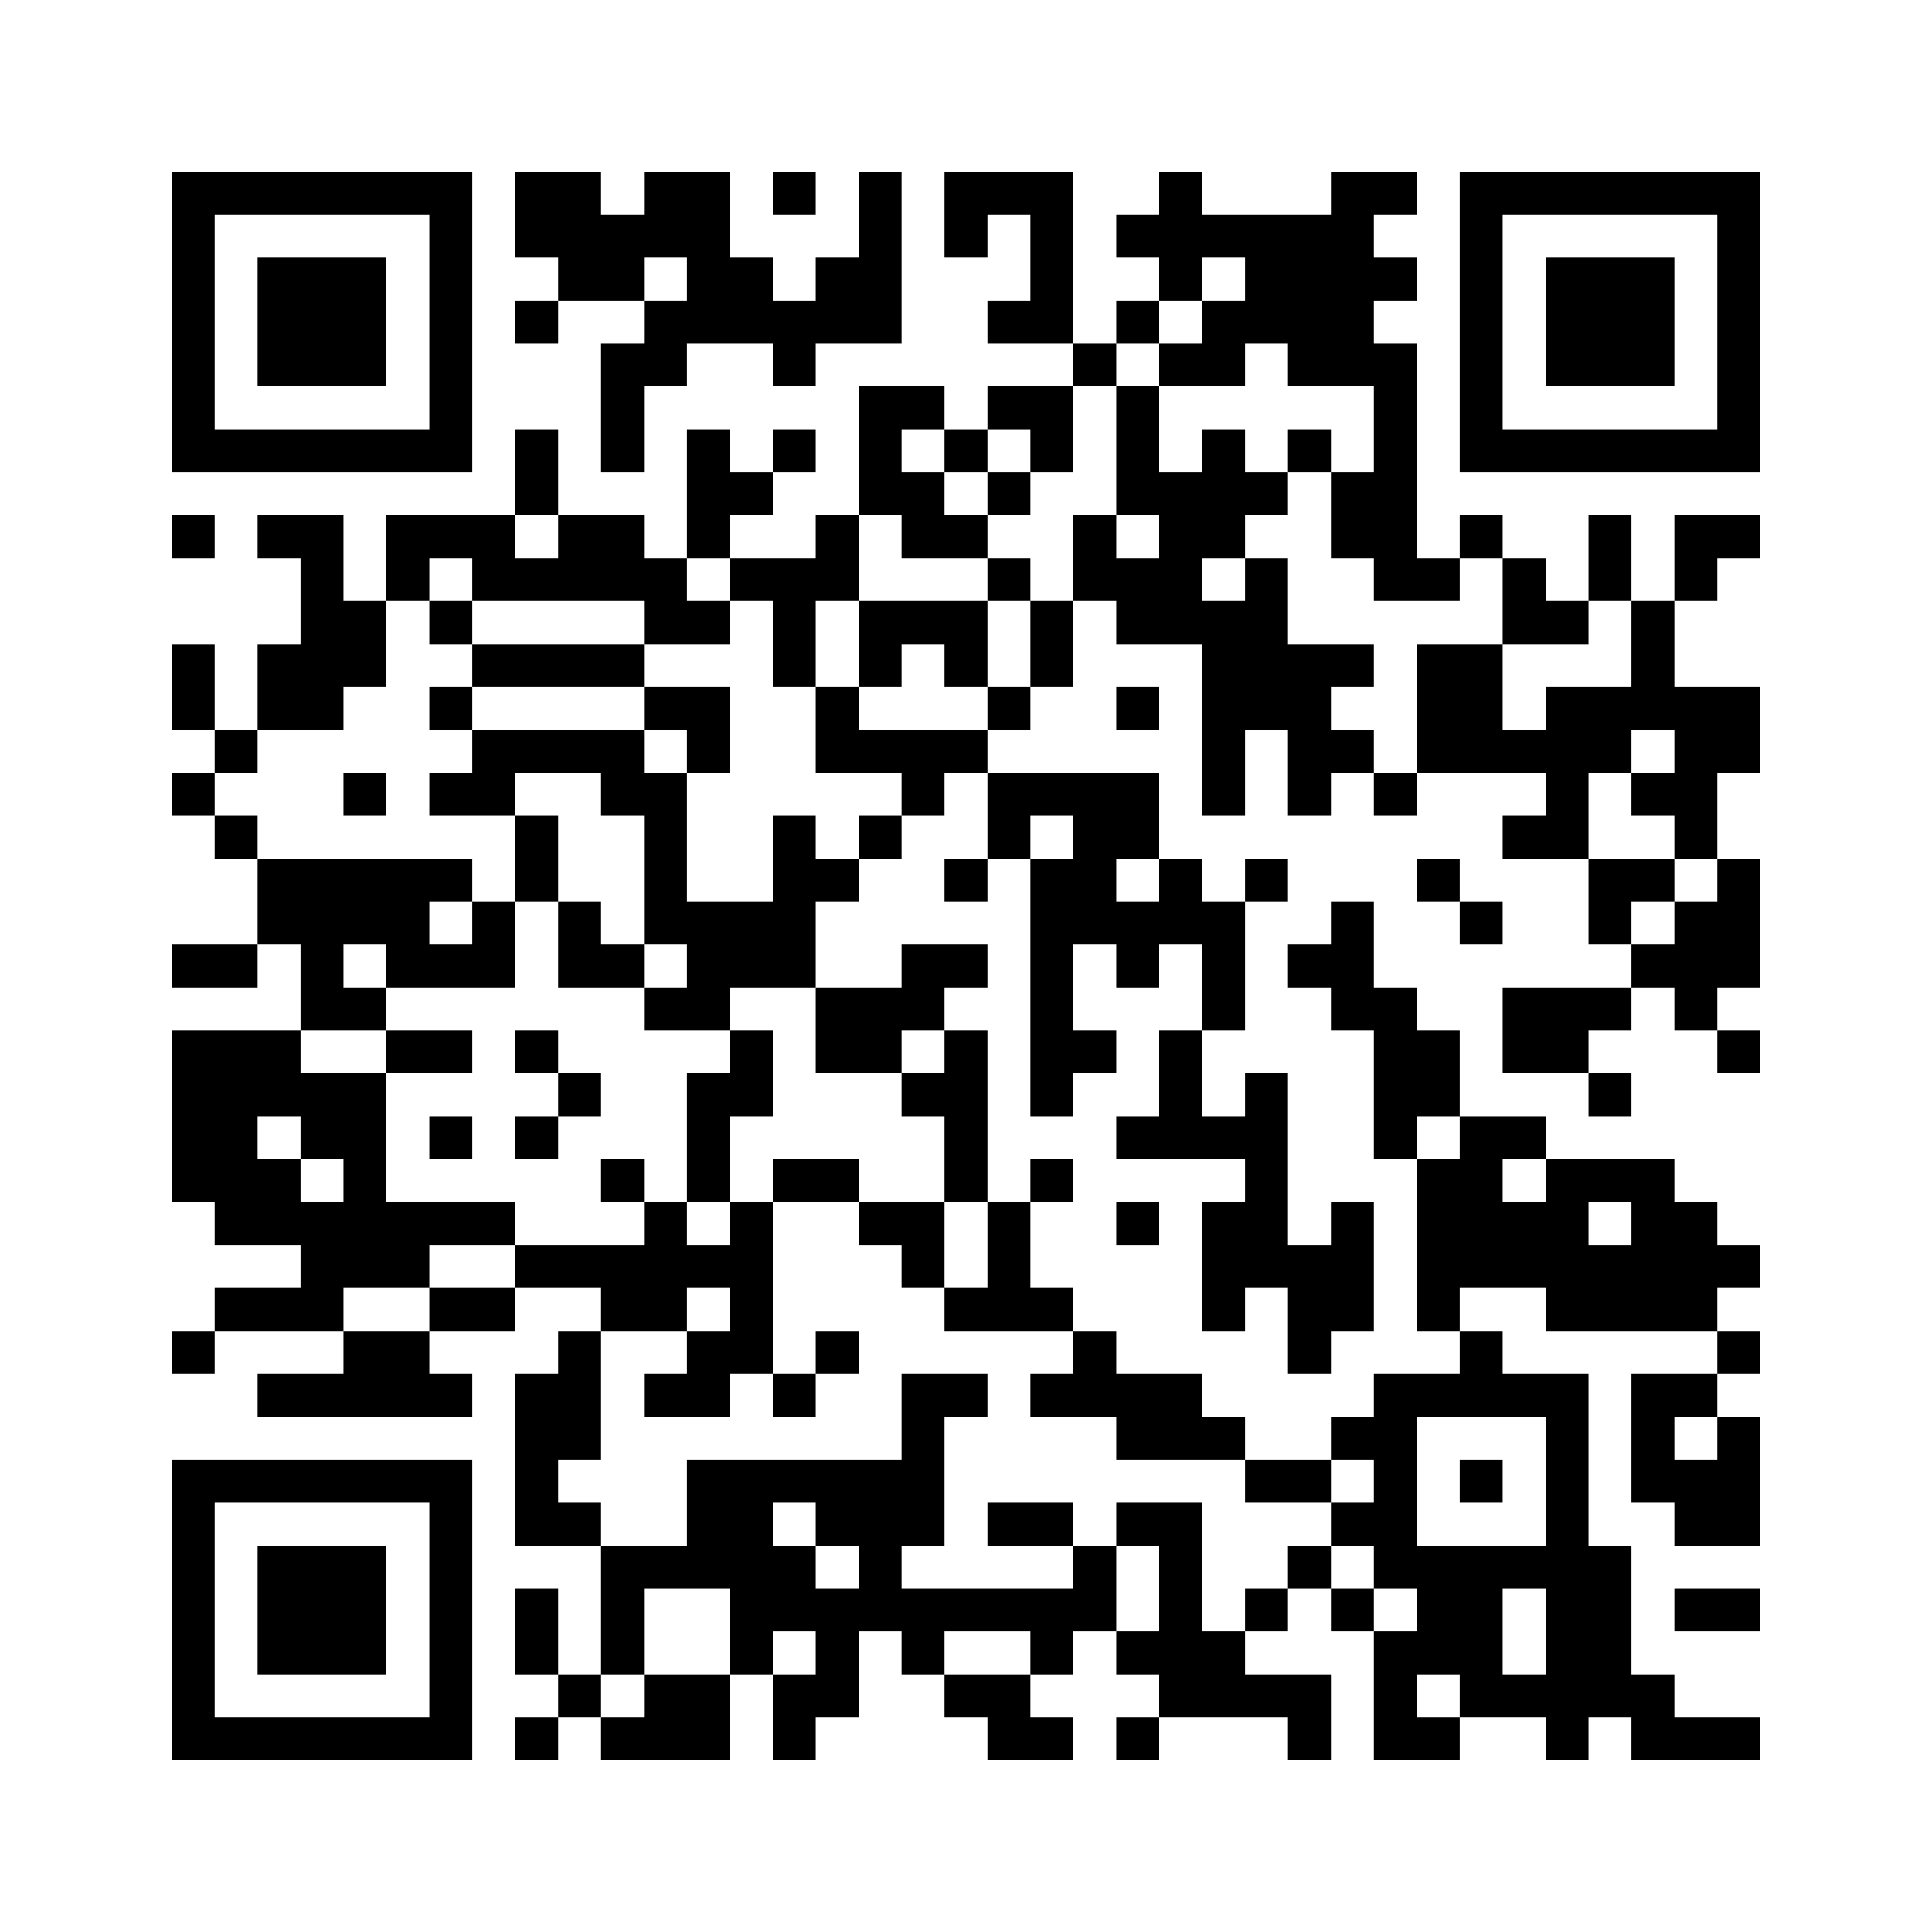
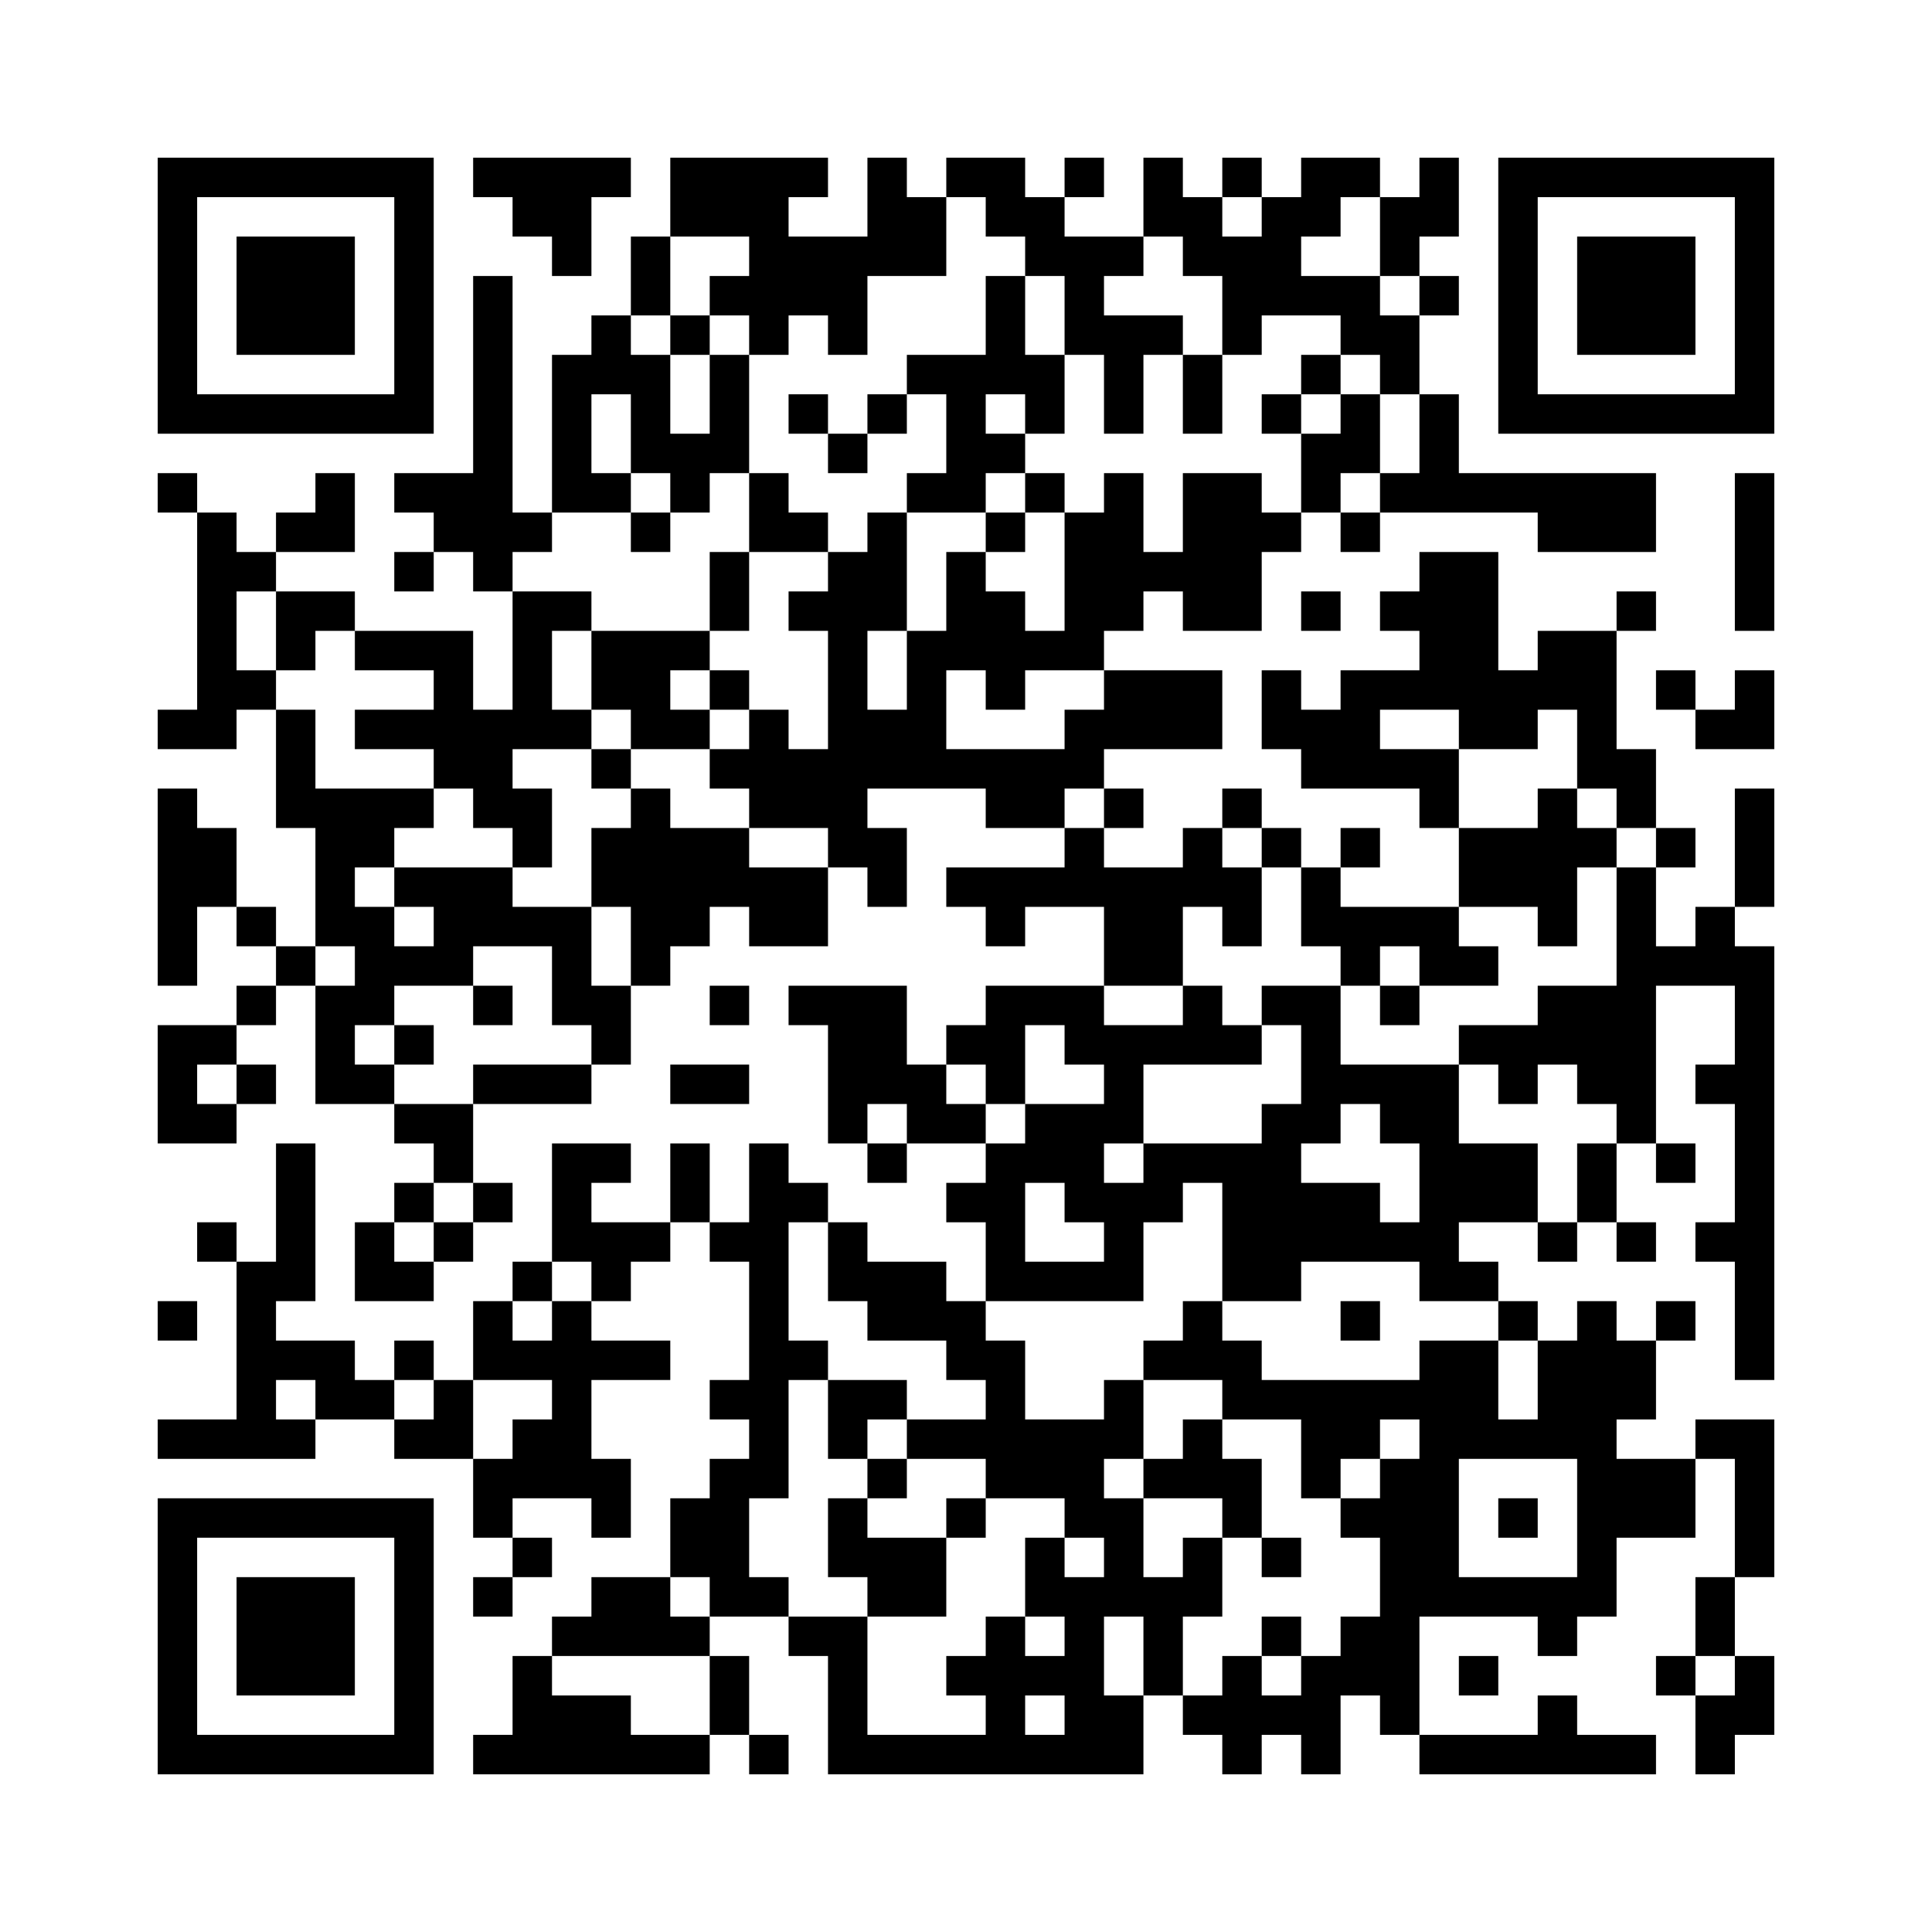
- <svg xmlns="http://www.w3.org/2000/svg" width="45mm" height="45mm" version="1.1" viewBox="0 0 45 45">
-   <path d="M4,4H5V5H4zM5,4H6V5H5zM6,4H7V5H6zM7,4H8V5H7zM8,4H9V5H8zM9,4H10V5H9zM10,4H11V5H10zM12,4H13V5H12zM13,4H14V5H13zM15,4H16V5H15zM16,4H17V5H16zM18,4H19V5H18zM20,4H21V5H20zM22,4H23V5H22zM23,4H24V5H23zM24,4H25V5H24zM27,4H28V5H27zM31,4H32V5H31zM32,4H33V5H32zM34,4H35V5H34zM35,4H36V5H35zM36,4H37V5H36zM37,4H38V5H37zM38,4H39V5H38zM39,4H40V5H39zM40,4H41V5H40zM4,5H5V6H4zM10,5H11V6H10zM12,5H13V6H12zM13,5H14V6H13zM14,5H15V6H14zM15,5H16V6H15zM16,5H17V6H16zM20,5H21V6H20zM22,5H23V6H22zM24,5H25V6H24zM26,5H27V6H26zM27,5H28V6H27zM28,5H29V6H28zM29,5H30V6H29zM30,5H31V6H30zM31,5H32V6H31zM34,5H35V6H34zM40,5H41V6H40zM4,6H5V7H4zM6,6H7V7H6zM7,6H8V7H7zM8,6H9V7H8zM10,6H11V7H10zM13,6H14V7H13zM14,6H15V7H14zM16,6H17V7H16zM17,6H18V7H17zM19,6H20V7H19zM20,6H21V7H20zM24,6H25V7H24zM27,6H28V7H27zM29,6H30V7H29zM30,6H31V7H30zM31,6H32V7H31zM32,6H33V7H32zM34,6H35V7H34zM36,6H37V7H36zM37,6H38V7H37zM38,6H39V7H38zM40,6H41V7H40zM4,7H5V8H4zM6,7H7V8H6zM7,7H8V8H7zM8,7H9V8H8zM10,7H11V8H10zM12,7H13V8H12zM15,7H16V8H15zM16,7H17V8H16zM17,7H18V8H17zM18,7H19V8H18zM19,7H20V8H19zM20,7H21V8H20zM23,7H24V8H23zM24,7H25V8H24zM26,7H27V8H26zM28,7H29V8H28zM29,7H30V8H29zM30,7H31V8H30zM31,7H32V8H31zM34,7H35V8H34zM36,7H37V8H36zM37,7H38V8H37zM38,7H39V8H38zM40,7H41V8H40zM4,8H5V9H4zM6,8H7V9H6zM7,8H8V9H7zM8,8H9V9H8zM10,8H11V9H10zM14,8H15V9H14zM15,8H16V9H15zM18,8H19V9H18zM25,8H26V9H25zM27,8H28V9H27zM28,8H29V9H28zM30,8H31V9H30zM31,8H32V9H31zM32,8H33V9H32zM34,8H35V9H34zM36,8H37V9H36zM37,8H38V9H37zM38,8H39V9H38zM40,8H41V9H40zM4,9H5V10H4zM10,9H11V10H10zM14,9H15V10H14zM20,9H21V10H20zM21,9H22V10H21zM23,9H24V10H23zM24,9H25V10H24zM26,9H27V10H26zM32,9H33V10H32zM34,9H35V10H34zM40,9H41V10H40zM4,10H5V11H4zM5,10H6V11H5zM6,10H7V11H6zM7,10H8V11H7zM8,10H9V11H8zM9,10H10V11H9zM10,10H11V11H10zM12,10H13V11H12zM14,10H15V11H14zM16,10H17V11H16zM18,10H19V11H18zM20,10H21V11H20zM22,10H23V11H22zM24,10H25V11H24zM26,10H27V11H26zM28,10H29V11H28zM30,10H31V11H30zM32,10H33V11H32zM34,10H35V11H34zM35,10H36V11H35zM36,10H37V11H36zM37,10H38V11H37zM38,10H39V11H38zM39,10H40V11H39zM40,10H41V11H40zM12,11H13V12H12zM16,11H17V12H16zM17,11H18V12H17zM20,11H21V12H20zM21,11H22V12H21zM23,11H24V12H23zM26,11H27V12H26zM27,11H28V12H27zM28,11H29V12H28zM29,11H30V12H29zM31,11H32V12H31zM32,11H33V12H32zM4,12H5V13H4zM6,12H7V13H6zM7,12H8V13H7zM9,12H10V13H9zM10,12H11V13H10zM11,12H12V13H11zM13,12H14V13H13zM14,12H15V13H14zM16,12H17V13H16zM19,12H20V13H19zM21,12H22V13H21zM22,12H23V13H22zM25,12H26V13H25zM27,12H28V13H27zM28,12H29V13H28zM31,12H32V13H31zM32,12H33V13H32zM34,12H35V13H34zM37,12H38V13H37zM39,12H40V13H39zM40,12H41V13H40zM7,13H8V14H7zM9,13H10V14H9zM11,13H12V14H11zM12,13H13V14H12zM13,13H14V14H13zM14,13H15V14H14zM15,13H16V14H15zM17,13H18V14H17zM18,13H19V14H18zM19,13H20V14H19zM23,13H24V14H23zM25,13H26V14H25zM26,13H27V14H26zM27,13H28V14H27zM29,13H30V14H29zM32,13H33V14H32zM33,13H34V14H33zM35,13H36V14H35zM37,13H38V14H37zM39,13H40V14H39zM7,14H8V15H7zM8,14H9V15H8zM10,14H11V15H10zM15,14H16V15H15zM16,14H17V15H16zM18,14H19V15H18zM20,14H21V15H20zM21,14H22V15H21zM22,14H23V15H22zM24,14H25V15H24zM26,14H27V15H26zM27,14H28V15H27zM28,14H29V15H28zM29,14H30V15H29zM35,14H36V15H35zM36,14H37V15H36zM38,14H39V15H38zM4,15H5V16H4zM6,15H7V16H6zM7,15H8V16H7zM8,15H9V16H8zM11,15H12V16H11zM12,15H13V16H12zM13,15H14V16H13zM14,15H15V16H14zM18,15H19V16H18zM20,15H21V16H20zM22,15H23V16H22zM24,15H25V16H24zM28,15H29V16H28zM29,15H30V16H29zM30,15H31V16H30zM31,15H32V16H31zM33,15H34V16H33zM34,15H35V16H34zM38,15H39V16H38zM4,16H5V17H4zM6,16H7V17H6zM7,16H8V17H7zM10,16H11V17H10zM15,16H16V17H15zM16,16H17V17H16zM19,16H20V17H19zM23,16H24V17H23zM26,16H27V17H26zM28,16H29V17H28zM29,16H30V17H29zM30,16H31V17H30zM33,16H34V17H33zM34,16H35V17H34zM36,16H37V17H36zM37,16H38V17H37zM38,16H39V17H38zM39,16H40V17H39zM40,16H41V17H40zM5,17H6V18H5zM11,17H12V18H11zM12,17H13V18H12zM13,17H14V18H13zM14,17H15V18H14zM16,17H17V18H16zM19,17H20V18H19zM20,17H21V18H20zM21,17H22V18H21zM22,17H23V18H22zM28,17H29V18H28zM30,17H31V18H30zM31,17H32V18H31zM33,17H34V18H33zM34,17H35V18H34zM35,17H36V18H35zM36,17H37V18H36zM37,17H38V18H37zM39,17H40V18H39zM40,17H41V18H40zM4,18H5V19H4zM8,18H9V19H8zM10,18H11V19H10zM11,18H12V19H11zM14,18H15V19H14zM15,18H16V19H15zM21,18H22V19H21zM23,18H24V19H23zM24,18H25V19H24zM25,18H26V19H25zM26,18H27V19H26zM28,18H29V19H28zM30,18H31V19H30zM32,18H33V19H32zM36,18H37V19H36zM38,18H39V19H38zM39,18H40V19H39zM5,19H6V20H5zM12,19H13V20H12zM15,19H16V20H15zM18,19H19V20H18zM20,19H21V20H20zM23,19H24V20H23zM25,19H26V20H25zM26,19H27V20H26zM35,19H36V20H35zM36,19H37V20H36zM39,19H40V20H39zM6,20H7V21H6zM7,20H8V21H7zM8,20H9V21H8zM9,20H10V21H9zM10,20H11V21H10zM12,20H13V21H12zM15,20H16V21H15zM18,20H19V21H18zM19,20H20V21H19zM22,20H23V21H22zM24,20H25V21H24zM25,20H26V21H25zM27,20H28V21H27zM29,20H30V21H29zM33,20H34V21H33zM37,20H38V21H37zM38,20H39V21H38zM40,20H41V21H40zM6,21H7V22H6zM7,21H8V22H7zM8,21H9V22H8zM9,21H10V22H9zM11,21H12V22H11zM13,21H14V22H13zM15,21H16V22H15zM16,21H17V22H16zM17,21H18V22H17zM18,21H19V22H18zM24,21H25V22H24zM25,21H26V22H25zM26,21H27V22H26zM27,21H28V22H27zM28,21H29V22H28zM31,21H32V22H31zM34,21H35V22H34zM37,21H38V22H37zM39,21H40V22H39zM40,21H41V22H40zM4,22H5V23H4zM5,22H6V23H5zM7,22H8V23H7zM9,22H10V23H9zM10,22H11V23H10zM11,22H12V23H11zM13,22H14V23H13zM14,22H15V23H14zM16,22H17V23H16zM17,22H18V23H17zM18,22H19V23H18zM21,22H22V23H21zM22,22H23V23H22zM24,22H25V23H24zM26,22H27V23H26zM28,22H29V23H28zM30,22H31V23H30zM31,22H32V23H31zM38,22H39V23H38zM39,22H40V23H39zM40,22H41V23H40zM7,23H8V24H7zM8,23H9V24H8zM15,23H16V24H15zM16,23H17V24H16zM19,23H20V24H19zM20,23H21V24H20zM21,23H22V24H21zM24,23H25V24H24zM28,23H29V24H28zM31,23H32V24H31zM32,23H33V24H32zM35,23H36V24H35zM36,23H37V24H36zM37,23H38V24H37zM39,23H40V24H39zM4,24H5V25H4zM5,24H6V25H5zM6,24H7V25H6zM9,24H10V25H9zM10,24H11V25H10zM12,24H13V25H12zM17,24H18V25H17zM19,24H20V25H19zM20,24H21V25H20zM22,24H23V25H22zM24,24H25V25H24zM25,24H26V25H25zM27,24H28V25H27zM32,24H33V25H32zM33,24H34V25H33zM35,24H36V25H35zM36,24H37V25H36zM40,24H41V25H40zM4,25H5V26H4zM5,25H6V26H5zM6,25H7V26H6zM7,25H8V26H7zM8,25H9V26H8zM13,25H14V26H13zM16,25H17V26H16zM17,25H18V26H17zM21,25H22V26H21zM22,25H23V26H22zM24,25H25V26H24zM27,25H28V26H27zM29,25H30V26H29zM32,25H33V26H32zM33,25H34V26H33zM37,25H38V26H37zM4,26H5V27H4zM5,26H6V27H5zM7,26H8V27H7zM8,26H9V27H8zM10,26H11V27H10zM12,26H13V27H12zM16,26H17V27H16zM22,26H23V27H22zM26,26H27V27H26zM27,26H28V27H27zM28,26H29V27H28zM29,26H30V27H29zM32,26H33V27H32zM34,26H35V27H34zM35,26H36V27H35zM4,27H5V28H4zM5,27H6V28H5zM6,27H7V28H6zM8,27H9V28H8zM14,27H15V28H14zM16,27H17V28H16zM18,27H19V28H18zM19,27H20V28H19zM22,27H23V28H22zM24,27H25V28H24zM29,27H30V28H29zM33,27H34V28H33zM34,27H35V28H34zM36,27H37V28H36zM37,27H38V28H37zM38,27H39V28H38zM5,28H6V29H5zM6,28H7V29H6zM7,28H8V29H7zM8,28H9V29H8zM9,28H10V29H9zM10,28H11V29H10zM11,28H12V29H11zM15,28H16V29H15zM17,28H18V29H17zM20,28H21V29H20zM21,28H22V29H21zM23,28H24V29H23zM26,28H27V29H26zM28,28H29V29H28zM29,28H30V29H29zM31,28H32V29H31zM33,28H34V29H33zM34,28H35V29H34zM35,28H36V29H35zM36,28H37V29H36zM38,28H39V29H38zM39,28H40V29H39zM7,29H8V30H7zM8,29H9V30H8zM9,29H10V30H9zM12,29H13V30H12zM13,29H14V30H13zM14,29H15V30H14zM15,29H16V30H15zM16,29H17V30H16zM17,29H18V30H17zM21,29H22V30H21zM23,29H24V30H23zM28,29H29V30H28zM29,29H30V30H29zM30,29H31V30H30zM31,29H32V30H31zM33,29H34V30H33zM34,29H35V30H34zM35,29H36V30H35zM36,29H37V30H36zM37,29H38V30H37zM38,29H39V30H38zM39,29H40V30H39zM40,29H41V30H40zM5,30H6V31H5zM6,30H7V31H6zM7,30H8V31H7zM10,30H11V31H10zM11,30H12V31H11zM14,30H15V31H14zM15,30H16V31H15zM17,30H18V31H17zM22,30H23V31H22zM23,30H24V31H23zM24,30H25V31H24zM28,30H29V31H28zM30,30H31V31H30zM31,30H32V31H31zM33,30H34V31H33zM36,30H37V31H36zM37,30H38V31H37zM38,30H39V31H38zM39,30H40V31H39zM4,31H5V32H4zM8,31H9V32H8zM9,31H10V32H9zM13,31H14V32H13zM16,31H17V32H16zM17,31H18V32H17zM19,31H20V32H19zM25,31H26V32H25zM30,31H31V32H30zM34,31H35V32H34zM40,31H41V32H40zM6,32H7V33H6zM7,32H8V33H7zM8,32H9V33H8zM9,32H10V33H9zM10,32H11V33H10zM12,32H13V33H12zM13,32H14V33H13zM15,32H16V33H15zM16,32H17V33H16zM18,32H19V33H18zM21,32H22V33H21zM22,32H23V33H22zM24,32H25V33H24zM25,32H26V33H25zM26,32H27V33H26zM27,32H28V33H27zM32,32H33V33H32zM33,32H34V33H33zM34,32H35V33H34zM35,32H36V33H35zM36,32H37V33H36zM38,32H39V33H38zM39,32H40V33H39zM12,33H13V34H12zM13,33H14V34H13zM21,33H22V34H21zM26,33H27V34H26zM27,33H28V34H27zM28,33H29V34H28zM31,33H32V34H31zM32,33H33V34H32zM36,33H37V34H36zM38,33H39V34H38zM40,33H41V34H40zM4,34H5V35H4zM5,34H6V35H5zM6,34H7V35H6zM7,34H8V35H7zM8,34H9V35H8zM9,34H10V35H9zM10,34H11V35H10zM12,34H13V35H12zM16,34H17V35H16zM17,34H18V35H17zM18,34H19V35H18zM19,34H20V35H19zM20,34H21V35H20zM21,34H22V35H21zM29,34H30V35H29zM30,34H31V35H30zM32,34H33V35H32zM34,34H35V35H34zM36,34H37V35H36zM38,34H39V35H38zM39,34H40V35H39zM40,34H41V35H40zM4,35H5V36H4zM10,35H11V36H10zM12,35H13V36H12zM13,35H14V36H13zM16,35H17V36H16zM17,35H18V36H17zM19,35H20V36H19zM20,35H21V36H20zM21,35H22V36H21zM23,35H24V36H23zM24,35H25V36H24zM26,35H27V36H26zM27,35H28V36H27zM31,35H32V36H31zM32,35H33V36H32zM36,35H37V36H36zM39,35H40V36H39zM40,35H41V36H40zM4,36H5V37H4zM6,36H7V37H6zM7,36H8V37H7zM8,36H9V37H8zM10,36H11V37H10zM14,36H15V37H14zM15,36H16V37H15zM16,36H17V37H16zM17,36H18V37H17zM18,36H19V37H18zM20,36H21V37H20zM25,36H26V37H25zM27,36H28V37H27zM30,36H31V37H30zM32,36H33V37H32zM33,36H34V37H33zM34,36H35V37H34zM35,36H36V37H35zM36,36H37V37H36zM37,36H38V37H37zM4,37H5V38H4zM6,37H7V38H6zM7,37H8V38H7zM8,37H9V38H8zM10,37H11V38H10zM12,37H13V38H12zM14,37H15V38H14zM17,37H18V38H17zM18,37H19V38H18zM19,37H20V38H19zM20,37H21V38H20zM21,37H22V38H21zM22,37H23V38H22zM23,37H24V38H23zM24,37H25V38H24zM25,37H26V38H25zM27,37H28V38H27zM29,37H30V38H29zM31,37H32V38H31zM33,37H34V38H33zM34,37H35V38H34zM36,37H37V38H36zM37,37H38V38H37zM39,37H40V38H39zM40,37H41V38H40zM4,38H5V39H4zM6,38H7V39H6zM7,38H8V39H7zM8,38H9V39H8zM10,38H11V39H10zM12,38H13V39H12zM14,38H15V39H14zM17,38H18V39H17zM19,38H20V39H19zM21,38H22V39H21zM24,38H25V39H24zM26,38H27V39H26zM27,38H28V39H27zM28,38H29V39H28zM32,38H33V39H32zM33,38H34V39H33zM34,38H35V39H34zM36,38H37V39H36zM37,38H38V39H37zM4,39H5V40H4zM10,39H11V40H10zM13,39H14V40H13zM15,39H16V40H15zM16,39H17V40H16zM18,39H19V40H18zM19,39H20V40H19zM22,39H23V40H22zM23,39H24V40H23zM27,39H28V40H27zM28,39H29V40H28zM29,39H30V40H29zM30,39H31V40H30zM32,39H33V40H32zM34,39H35V40H34zM35,39H36V40H35zM36,39H37V40H36zM37,39H38V40H37zM38,39H39V40H38zM4,40H5V41H4zM5,40H6V41H5zM6,40H7V41H6zM7,40H8V41H7zM8,40H9V41H8zM9,40H10V41H9zM10,40H11V41H10zM12,40H13V41H12zM14,40H15V41H14zM15,40H16V41H15zM16,40H17V41H16zM18,40H19V41H18zM23,40H24V41H23zM24,40H25V41H24zM26,40H27V41H26zM30,40H31V41H30zM32,40H33V41H32zM33,40H34V41H33zM36,40H37V41H36zM38,40H39V41H38zM39,40H40V41H39zM40,40H41V41H40z" id="qr-path" fill="#000000" fill-opacity="1" fill-rule="nonzero" stroke="none" />
+ <svg xmlns="http://www.w3.org/2000/svg" width="49mm" height="49mm" version="1.1" viewBox="0 0 49 49">
+   <path d="M4,4H5V5H4zM5,4H6V5H5zM6,4H7V5H6zM7,4H8V5H7zM8,4H9V5H8zM9,4H10V5H9zM10,4H11V5H10zM12,4H13V5H12zM13,4H14V5H13zM14,4H15V5H14zM15,4H16V5H15zM17,4H18V5H17zM18,4H19V5H18zM19,4H20V5H19zM20,4H21V5H20zM22,4H23V5H22zM24,4H25V5H24zM25,4H26V5H25zM27,4H28V5H27zM29,4H30V5H29zM31,4H32V5H31zM33,4H34V5H33zM34,4H35V5H34zM36,4H37V5H36zM38,4H39V5H38zM39,4H40V5H39zM40,4H41V5H40zM41,4H42V5H41zM42,4H43V5H42zM43,4H44V5H43zM44,4H45V5H44zM4,5H5V6H4zM10,5H11V6H10zM13,5H14V6H13zM14,5H15V6H14zM17,5H18V6H17zM18,5H19V6H18zM19,5H20V6H19zM22,5H23V6H22zM23,5H24V6H23zM25,5H26V6H25zM26,5H27V6H26zM29,5H30V6H29zM30,5H31V6H30zM32,5H33V6H32zM33,5H34V6H33zM35,5H36V6H35zM36,5H37V6H36zM38,5H39V6H38zM44,5H45V6H44zM4,6H5V7H4zM6,6H7V7H6zM7,6H8V7H7zM8,6H9V7H8zM10,6H11V7H10zM14,6H15V7H14zM16,6H17V7H16zM19,6H20V7H19zM20,6H21V7H20zM21,6H22V7H21zM22,6H23V7H22zM23,6H24V7H23zM26,6H27V7H26zM27,6H28V7H27zM28,6H29V7H28zM30,6H31V7H30zM31,6H32V7H31zM32,6H33V7H32zM35,6H36V7H35zM38,6H39V7H38zM40,6H41V7H40zM41,6H42V7H41zM42,6H43V7H42zM44,6H45V7H44zM4,7H5V8H4zM6,7H7V8H6zM7,7H8V8H7zM8,7H9V8H8zM10,7H11V8H10zM12,7H13V8H12zM16,7H17V8H16zM18,7H19V8H18zM19,7H20V8H19zM20,7H21V8H20zM21,7H22V8H21zM25,7H26V8H25zM27,7H28V8H27zM31,7H32V8H31zM32,7H33V8H32zM33,7H34V8H33zM34,7H35V8H34zM36,7H37V8H36zM38,7H39V8H38zM40,7H41V8H40zM41,7H42V8H41zM42,7H43V8H42zM44,7H45V8H44zM4,8H5V9H4zM6,8H7V9H6zM7,8H8V9H7zM8,8H9V9H8zM10,8H11V9H10zM12,8H13V9H12zM15,8H16V9H15zM17,8H18V9H17zM19,8H20V9H19zM21,8H22V9H21zM25,8H26V9H25zM27,8H28V9H27zM28,8H29V9H28zM29,8H30V9H29zM31,8H32V9H31zM34,8H35V9H34zM35,8H36V9H35zM38,8H39V9H38zM40,8H41V9H40zM41,8H42V9H41zM42,8H43V9H42zM44,8H45V9H44zM4,9H5V10H4zM10,9H11V10H10zM12,9H13V10H12zM14,9H15V10H14zM15,9H16V10H15zM16,9H17V10H16zM18,9H19V10H18zM23,9H24V10H23zM24,9H25V10H24zM25,9H26V10H25zM26,9H27V10H26zM28,9H29V10H28zM30,9H31V10H30zM33,9H34V10H33zM35,9H36V10H35zM38,9H39V10H38zM44,9H45V10H44zM4,10H5V11H4zM5,10H6V11H5zM6,10H7V11H6zM7,10H8V11H7zM8,10H9V11H8zM9,10H10V11H9zM10,10H11V11H10zM12,10H13V11H12zM14,10H15V11H14zM16,10H17V11H16zM18,10H19V11H18zM20,10H21V11H20zM22,10H23V11H22zM24,10H25V11H24zM26,10H27V11H26zM28,10H29V11H28zM30,10H31V11H30zM32,10H33V11H32zM34,10H35V11H34zM36,10H37V11H36zM38,10H39V11H38zM39,10H40V11H39zM40,10H41V11H40zM41,10H42V11H41zM42,10H43V11H42zM43,10H44V11H43zM44,10H45V11H44zM12,11H13V12H12zM14,11H15V12H14zM16,11H17V12H16zM17,11H18V12H17zM18,11H19V12H18zM21,11H22V12H21zM24,11H25V12H24zM25,11H26V12H25zM33,11H34V12H33zM34,11H35V12H34zM36,11H37V12H36zM4,12H5V13H4zM8,12H9V13H8zM10,12H11V13H10zM11,12H12V13H11zM12,12H13V13H12zM14,12H15V13H14zM15,12H16V13H15zM17,12H18V13H17zM19,12H20V13H19zM23,12H24V13H23zM24,12H25V13H24zM26,12H27V13H26zM28,12H29V13H28zM30,12H31V13H30zM31,12H32V13H31zM33,12H34V13H33zM35,12H36V13H35zM36,12H37V13H36zM37,12H38V13H37zM38,12H39V13H38zM39,12H40V13H39zM40,12H41V13H40zM41,12H42V13H41zM44,12H45V13H44zM5,13H6V14H5zM7,13H8V14H7zM8,13H9V14H8zM11,13H12V14H11zM12,13H13V14H12zM13,13H14V14H13zM16,13H17V14H16zM19,13H20V14H19zM20,13H21V14H20zM22,13H23V14H22zM25,13H26V14H25zM27,13H28V14H27zM28,13H29V14H28zM30,13H31V14H30zM31,13H32V14H31zM32,13H33V14H32zM34,13H35V14H34zM39,13H40V14H39zM40,13H41V14H40zM41,13H42V14H41zM44,13H45V14H44zM5,14H6V15H5zM6,14H7V15H6zM10,14H11V15H10zM12,14H13V15H12zM18,14H19V15H18zM21,14H22V15H21zM22,14H23V15H22zM24,14H25V15H24zM27,14H28V15H27zM28,14H29V15H28zM29,14H30V15H29zM30,14H31V15H30zM31,14H32V15H31zM36,14H37V15H36zM37,14H38V15H37zM44,14H45V15H44zM5,15H6V16H5zM7,15H8V16H7zM8,15H9V16H8zM13,15H14V16H13zM14,15H15V16H14zM18,15H19V16H18zM20,15H21V16H20zM21,15H22V16H21zM22,15H23V16H22zM24,15H25V16H24zM25,15H26V16H25zM27,15H28V16H27zM28,15H29V16H28zM30,15H31V16H30zM31,15H32V16H31zM33,15H34V16H33zM35,15H36V16H35zM36,15H37V16H36zM37,15H38V16H37zM41,15H42V16H41zM44,15H45V16H44zM5,16H6V17H5zM7,16H8V17H7zM9,16H10V17H9zM10,16H11V17H10zM11,16H12V17H11zM13,16H14V17H13zM15,16H16V17H15zM16,16H17V17H16zM17,16H18V17H17zM21,16H22V17H21zM23,16H24V17H23zM24,16H25V17H24zM25,16H26V17H25zM26,16H27V17H26zM27,16H28V17H27zM36,16H37V17H36zM37,16H38V17H37zM39,16H40V17H39zM40,16H41V17H40zM5,17H6V18H5zM6,17H7V18H6zM11,17H12V18H11zM13,17H14V18H13zM15,17H16V18H15zM16,17H17V18H16zM18,17H19V18H18zM21,17H22V18H21zM23,17H24V18H23zM25,17H26V18H25zM28,17H29V18H28zM29,17H30V18H29zM30,17H31V18H30zM32,17H33V18H32zM34,17H35V18H34zM35,17H36V18H35zM36,17H37V18H36zM37,17H38V18H37zM38,17H39V18H38zM39,17H40V18H39zM40,17H41V18H40zM42,17H43V18H42zM44,17H45V18H44zM4,18H5V19H4zM5,18H6V19H5zM7,18H8V19H7zM9,18H10V19H9zM10,18H11V19H10zM11,18H12V19H11zM12,18H13V19H12zM13,18H14V19H13zM14,18H15V19H14zM16,18H17V19H16zM17,18H18V19H17zM19,18H20V19H19zM21,18H22V19H21zM22,18H23V19H22zM23,18H24V19H23zM27,18H28V19H27zM28,18H29V19H28zM29,18H30V19H29zM30,18H31V19H30zM32,18H33V19H32zM33,18H34V19H33zM34,18H35V19H34zM37,18H38V19H37zM38,18H39V19H38zM40,18H41V19H40zM43,18H44V19H43zM44,18H45V19H44zM7,19H8V20H7zM11,19H12V20H11zM12,19H13V20H12zM15,19H16V20H15zM18,19H19V20H18zM19,19H20V20H19zM20,19H21V20H20zM21,19H22V20H21zM22,19H23V20H22zM23,19H24V20H23zM24,19H25V20H24zM25,19H26V20H25zM26,19H27V20H26zM27,19H28V20H27zM33,19H34V20H33zM34,19H35V20H34zM35,19H36V20H35zM36,19H37V20H36zM40,19H41V20H40zM41,19H42V20H41zM4,20H5V21H4zM7,20H8V21H7zM8,20H9V21H8zM9,20H10V21H9zM10,20H11V21H10zM12,20H13V21H12zM13,20H14V21H13zM16,20H17V21H16zM19,20H20V21H19zM20,20H21V21H20zM21,20H22V21H21zM25,20H26V21H25zM26,20H27V21H26zM28,20H29V21H28zM31,20H32V21H31zM36,20H37V21H36zM39,20H40V21H39zM41,20H42V21H41zM44,20H45V21H44zM4,21H5V22H4zM5,21H6V22H5zM8,21H9V22H8zM9,21H10V22H9zM13,21H14V22H13zM15,21H16V22H15zM16,21H17V22H16zM17,21H18V22H17zM18,21H19V22H18zM21,21H22V22H21zM22,21H23V22H22zM27,21H28V22H27zM30,21H31V22H30zM32,21H33V22H32zM34,21H35V22H34zM37,21H38V22H37zM38,21H39V22H38zM39,21H40V22H39zM40,21H41V22H40zM42,21H43V22H42zM44,21H45V22H44zM4,22H5V23H4zM5,22H6V23H5zM8,22H9V23H8zM10,22H11V23H10zM11,22H12V23H11zM12,22H13V23H12zM15,22H16V23H15zM16,22H17V23H16zM17,22H18V23H17zM18,22H19V23H18zM19,22H20V23H19zM20,22H21V23H20zM22,22H23V23H22zM24,22H25V23H24zM25,22H26V23H25zM26,22H27V23H26zM27,22H28V23H27zM28,22H29V23H28zM29,22H30V23H29zM30,22H31V23H30zM31,22H32V23H31zM33,22H34V23H33zM37,22H38V23H37zM38,22H39V23H38zM39,22H40V23H39zM41,22H42V23H41zM44,22H45V23H44zM4,23H5V24H4zM6,23H7V24H6zM8,23H9V24H8zM9,23H10V24H9zM11,23H12V24H11zM12,23H13V24H12zM13,23H14V24H13zM14,23H15V24H14zM16,23H17V24H16zM17,23H18V24H17zM19,23H20V24H19zM20,23H21V24H20zM25,23H26V24H25zM28,23H29V24H28zM29,23H30V24H29zM31,23H32V24H31zM33,23H34V24H33zM34,23H35V24H34zM35,23H36V24H35zM36,23H37V24H36zM39,23H40V24H39zM41,23H42V24H41zM43,23H44V24H43zM4,24H5V25H4zM7,24H8V25H7zM9,24H10V25H9zM10,24H11V25H10zM11,24H12V25H11zM14,24H15V25H14zM16,24H17V25H16zM28,24H29V25H28zM29,24H30V25H29zM34,24H35V25H34zM36,24H37V25H36zM37,24H38V25H37zM41,24H42V25H41zM42,24H43V25H42zM43,24H44V25H43zM44,24H45V25H44zM6,25H7V26H6zM8,25H9V26H8zM9,25H10V26H9zM12,25H13V26H12zM14,25H15V26H14zM15,25H16V26H15zM18,25H19V26H18zM20,25H21V26H20zM21,25H22V26H21zM22,25H23V26H22zM25,25H26V26H25zM26,25H27V26H26zM27,25H28V26H27zM30,25H31V26H30zM32,25H33V26H32zM33,25H34V26H33zM35,25H36V26H35zM39,25H40V26H39zM40,25H41V26H40zM41,25H42V26H41zM44,25H45V26H44zM4,26H5V27H4zM5,26H6V27H5zM8,26H9V27H8zM10,26H11V27H10zM15,26H16V27H15zM21,26H22V27H21zM22,26H23V27H22zM24,26H25V27H24zM25,26H26V27H25zM27,26H28V27H27zM28,26H29V27H28zM29,26H30V27H29zM30,26H31V27H30zM31,26H32V27H31zM33,26H34V27H33zM37,26H38V27H37zM38,26H39V27H38zM39,26H40V27H39zM40,26H41V27H40zM41,26H42V27H41zM44,26H45V27H44zM4,27H5V28H4zM6,27H7V28H6zM8,27H9V28H8zM9,27H10V28H9zM12,27H13V28H12zM13,27H14V28H13zM14,27H15V28H14zM17,27H18V28H17zM18,27H19V28H18zM21,27H22V28H21zM22,27H23V28H22zM23,27H24V28H23zM25,27H26V28H25zM28,27H29V28H28zM33,27H34V28H33zM34,27H35V28H34zM35,27H36V28H35zM36,27H37V28H36zM38,27H39V28H38zM40,27H41V28H40zM41,27H42V28H41zM43,27H44V28H43zM44,27H45V28H44zM4,28H5V29H4zM5,28H6V29H5zM10,28H11V29H10zM11,28H12V29H11zM21,28H22V29H21zM23,28H24V29H23zM24,28H25V29H24zM26,28H27V29H26zM27,28H28V29H27zM28,28H29V29H28zM32,28H33V29H32zM33,28H34V29H33zM35,28H36V29H35zM36,28H37V29H36zM41,28H42V29H41zM44,28H45V29H44zM7,29H8V30H7zM11,29H12V30H11zM14,29H15V30H14zM15,29H16V30H15zM17,29H18V30H17zM19,29H20V30H19zM22,29H23V30H22zM25,29H26V30H25zM26,29H27V30H26zM27,29H28V30H27zM29,29H30V30H29zM30,29H31V30H30zM31,29H32V30H31zM32,29H33V30H32zM36,29H37V30H36zM37,29H38V30H37zM38,29H39V30H38zM40,29H41V30H40zM42,29H43V30H42zM44,29H45V30H44zM7,30H8V31H7zM10,30H11V31H10zM12,30H13V31H12zM14,30H15V31H14zM17,30H18V31H17zM19,30H20V31H19zM20,30H21V31H20zM24,30H25V31H24zM25,30H26V31H25zM27,30H28V31H27zM28,30H29V31H28zM29,30H30V31H29zM31,30H32V31H31zM32,30H33V31H32zM33,30H34V31H33zM34,30H35V31H34zM36,30H37V31H36zM37,30H38V31H37zM38,30H39V31H38zM40,30H41V31H40zM44,30H45V31H44zM5,31H6V32H5zM7,31H8V32H7zM9,31H10V32H9zM11,31H12V32H11zM14,31H15V32H14zM15,31H16V32H15zM16,31H17V32H16zM18,31H19V32H18zM19,31H20V32H19zM21,31H22V32H21zM25,31H26V32H25zM28,31H29V32H28zM31,31H32V32H31zM32,31H33V32H32zM33,31H34V32H33zM34,31H35V32H34zM35,31H36V32H35zM36,31H37V32H36zM39,31H40V32H39zM41,31H42V32H41zM43,31H44V32H43zM44,31H45V32H44zM6,32H7V33H6zM7,32H8V33H7zM9,32H10V33H9zM10,32H11V33H10zM13,32H14V33H13zM15,32H16V33H15zM19,32H20V33H19zM21,32H22V33H21zM22,32H23V33H22zM23,32H24V33H23zM25,32H26V33H25zM26,32H27V33H26zM27,32H28V33H27zM28,32H29V33H28zM31,32H32V33H31zM32,32H33V33H32zM36,32H37V33H36zM37,32H38V33H37zM44,32H45V33H44zM4,33H5V34H4zM6,33H7V34H6zM12,33H13V34H12zM14,33H15V34H14zM19,33H20V34H19zM22,33H23V34H22zM23,33H24V34H23zM24,33H25V34H24zM30,33H31V34H30zM34,33H35V34H34zM38,33H39V34H38zM40,33H41V34H40zM42,33H43V34H42zM44,33H45V34H44zM6,34H7V35H6zM7,34H8V35H7zM8,34H9V35H8zM10,34H11V35H10zM12,34H13V35H12zM13,34H14V35H13zM14,34H15V35H14zM15,34H16V35H15zM16,34H17V35H16zM19,34H20V35H19zM20,34H21V35H20zM24,34H25V35H24zM25,34H26V35H25zM29,34H30V35H29zM30,34H31V35H30zM31,34H32V35H31zM36,34H37V35H36zM37,34H38V35H37zM39,34H40V35H39zM40,34H41V35H40zM41,34H42V35H41zM44,34H45V35H44zM6,35H7V36H6zM8,35H9V36H8zM9,35H10V36H9zM11,35H12V36H11zM14,35H15V36H14zM18,35H19V36H18zM19,35H20V36H19zM21,35H22V36H21zM22,35H23V36H22zM25,35H26V36H25zM28,35H29V36H28zM31,35H32V36H31zM32,35H33V36H32zM33,35H34V36H33zM34,35H35V36H34zM35,35H36V36H35zM36,35H37V36H36zM37,35H38V36H37zM39,35H40V36H39zM40,35H41V36H40zM41,35H42V36H41zM4,36H5V37H4zM5,36H6V37H5zM6,36H7V37H6zM7,36H8V37H7zM10,36H11V37H10zM11,36H12V37H11zM13,36H14V37H13zM14,36H15V37H14zM19,36H20V37H19zM21,36H22V37H21zM23,36H24V37H23zM24,36H25V37H24zM25,36H26V37H25zM26,36H27V37H26zM27,36H28V37H27zM28,36H29V37H28zM30,36H31V37H30zM33,36H34V37H33zM34,36H35V37H34zM36,36H37V37H36zM37,36H38V37H37zM38,36H39V37H38zM39,36H40V37H39zM40,36H41V37H40zM43,36H44V37H43zM44,36H45V37H44zM12,37H13V38H12zM13,37H14V38H13zM14,37H15V38H14zM15,37H16V38H15zM18,37H19V38H18zM19,37H20V38H19zM22,37H23V38H22zM25,37H26V38H25zM26,37H27V38H26zM27,37H28V38H27zM29,37H30V38H29zM30,37H31V38H30zM31,37H32V38H31zM33,37H34V38H33zM35,37H36V38H35zM36,37H37V38H36zM40,37H41V38H40zM41,37H42V38H41zM42,37H43V38H42zM44,37H45V38H44zM4,38H5V39H4zM5,38H6V39H5zM6,38H7V39H6zM7,38H8V39H7zM8,38H9V39H8zM9,38H10V39H9zM10,38H11V39H10zM12,38H13V39H12zM15,38H16V39H15zM17,38H18V39H17zM18,38H19V39H18zM21,38H22V39H21zM24,38H25V39H24zM27,38H28V39H27zM28,38H29V39H28zM31,38H32V39H31zM34,38H35V39H34zM35,38H36V39H35zM36,38H37V39H36zM38,38H39V39H38zM40,38H41V39H40zM41,38H42V39H41zM42,38H43V39H42zM44,38H45V39H44zM4,39H5V40H4zM10,39H11V40H10zM13,39H14V40H13zM17,39H18V40H17zM18,39H19V40H18zM21,39H22V40H21zM22,39H23V40H22zM23,39H24V40H23zM26,39H27V40H26zM28,39H29V40H28zM30,39H31V40H30zM32,39H33V40H32zM35,39H36V40H35zM36,39H37V40H36zM40,39H41V40H40zM44,39H45V40H44zM4,40H5V41H4zM6,40H7V41H6zM7,40H8V41H7zM8,40H9V41H8zM10,40H11V41H10zM12,40H13V41H12zM15,40H16V41H15zM16,40H17V41H16zM18,40H19V41H18zM19,40H20V41H19zM22,40H23V41H22zM23,40H24V41H23zM26,40H27V41H26zM27,40H28V41H27zM28,40H29V41H28zM29,40H30V41H29zM30,40H31V41H30zM35,40H36V41H35zM36,40H37V41H36zM37,40H38V41H37zM38,40H39V41H38zM39,40H40V41H39zM40,40H41V41H40zM43,40H44V41H43zM4,41H5V42H4zM6,41H7V42H6zM7,41H8V42H7zM8,41H9V42H8zM10,41H11V42H10zM14,41H15V42H14zM15,41H16V42H15zM16,41H17V42H16zM17,41H18V42H17zM20,41H21V42H20zM21,41H22V42H21zM25,41H26V42H25zM27,41H28V42H27zM29,41H30V42H29zM32,41H33V42H32zM34,41H35V42H34zM35,41H36V42H35zM39,41H40V42H39zM43,41H44V42H43zM4,42H5V43H4zM6,42H7V43H6zM7,42H8V43H7zM8,42H9V43H8zM10,42H11V43H10zM13,42H14V43H13zM18,42H19V43H18zM21,42H22V43H21zM24,42H25V43H24zM25,42H26V43H25zM26,42H27V43H26zM27,42H28V43H27zM29,42H30V43H29zM31,42H32V43H31zM33,42H34V43H33zM34,42H35V43H34zM35,42H36V43H35zM37,42H38V43H37zM42,42H43V43H42zM44,42H45V43H44zM4,43H5V44H4zM10,43H11V44H10zM13,43H14V44H13zM14,43H15V44H14zM15,43H16V44H15zM18,43H19V44H18zM21,43H22V44H21zM25,43H26V44H25zM27,43H28V44H27zM28,43H29V44H28zM30,43H31V44H30zM31,43H32V44H31zM32,43H33V44H32zM33,43H34V44H33zM35,43H36V44H35zM39,43H40V44H39zM43,43H44V44H43zM44,43H45V44H44zM4,44H5V45H4zM5,44H6V45H5zM6,44H7V45H6zM7,44H8V45H7zM8,44H9V45H8zM9,44H10V45H9zM10,44H11V45H10zM12,44H13V45H12zM13,44H14V45H13zM14,44H15V45H14zM15,44H16V45H15zM16,44H17V45H16zM17,44H18V45H17zM19,44H20V45H19zM21,44H22V45H21zM22,44H23V45H22zM23,44H24V45H23zM24,44H25V45H24zM25,44H26V45H25zM26,44H27V45H26zM27,44H28V45H27zM28,44H29V45H28zM31,44H32V45H31zM33,44H34V45H33zM36,44H37V45H36zM37,44H38V45H37zM38,44H39V45H38zM39,44H40V45H39zM40,44H41V45H40zM41,44H42V45H41zM43,44H44V45H43z" id="qr-path" fill="#000000" fill-opacity="1" fill-rule="nonzero" stroke="none" />
</svg>
